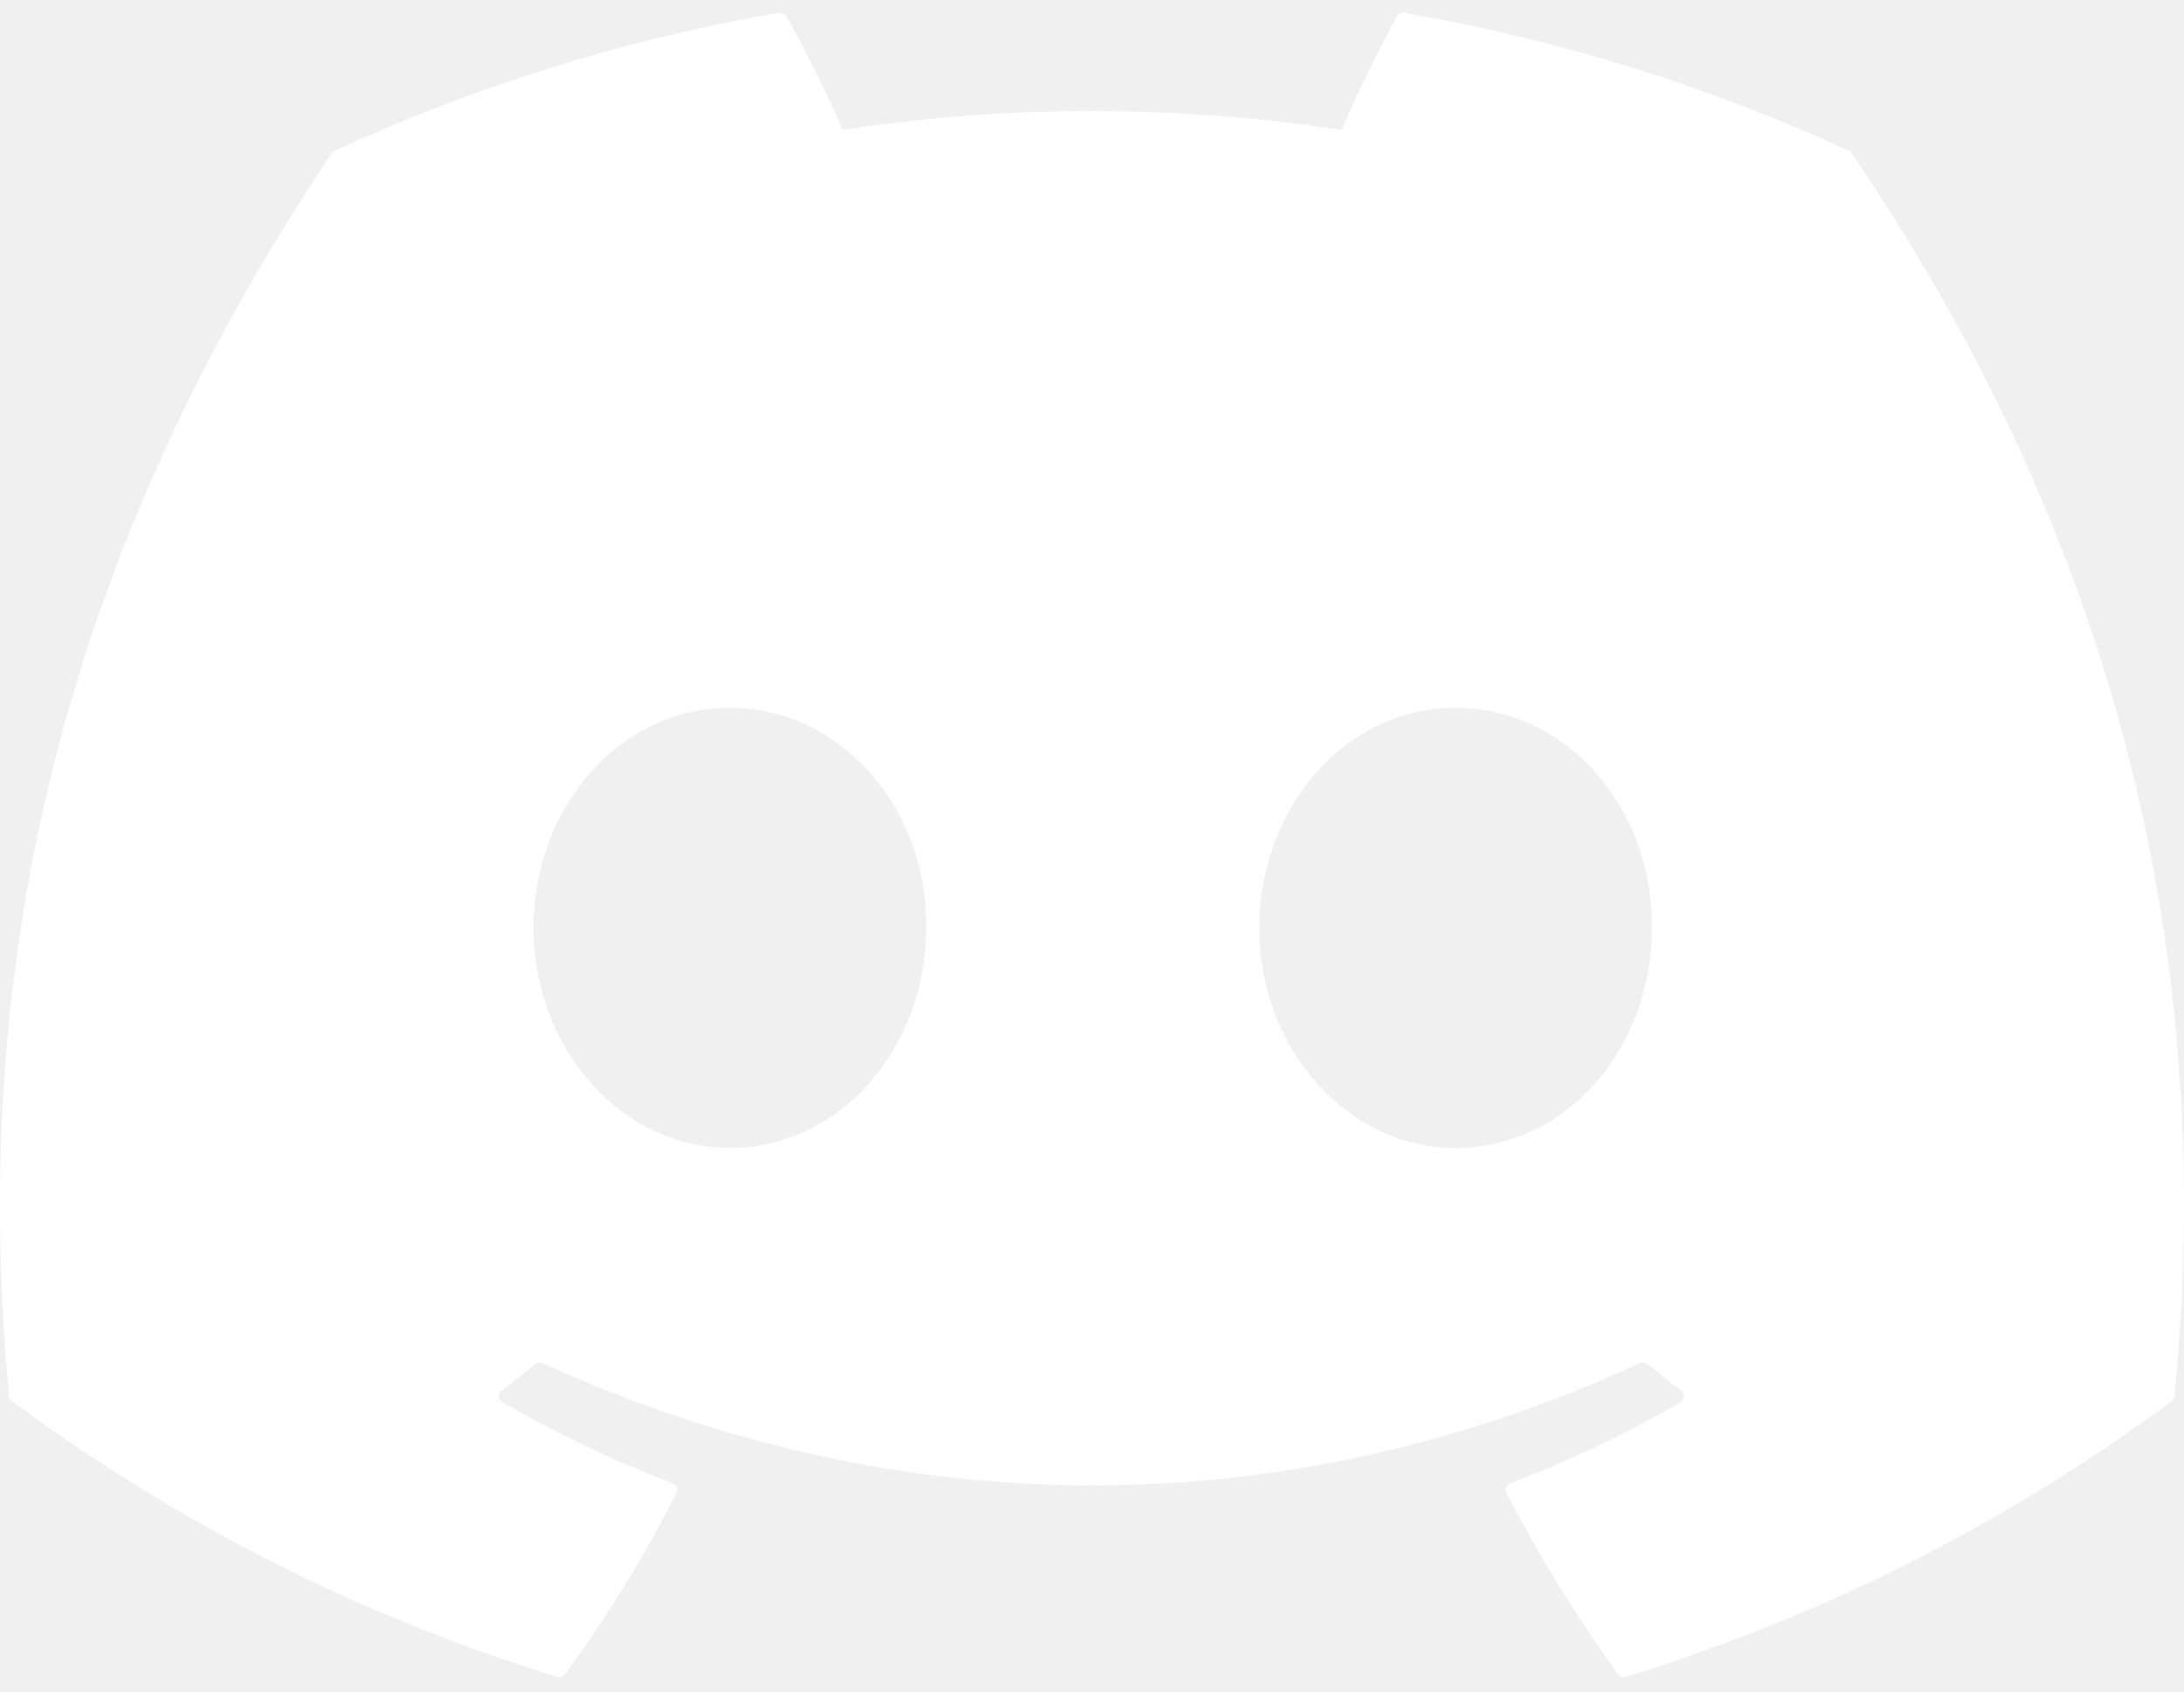
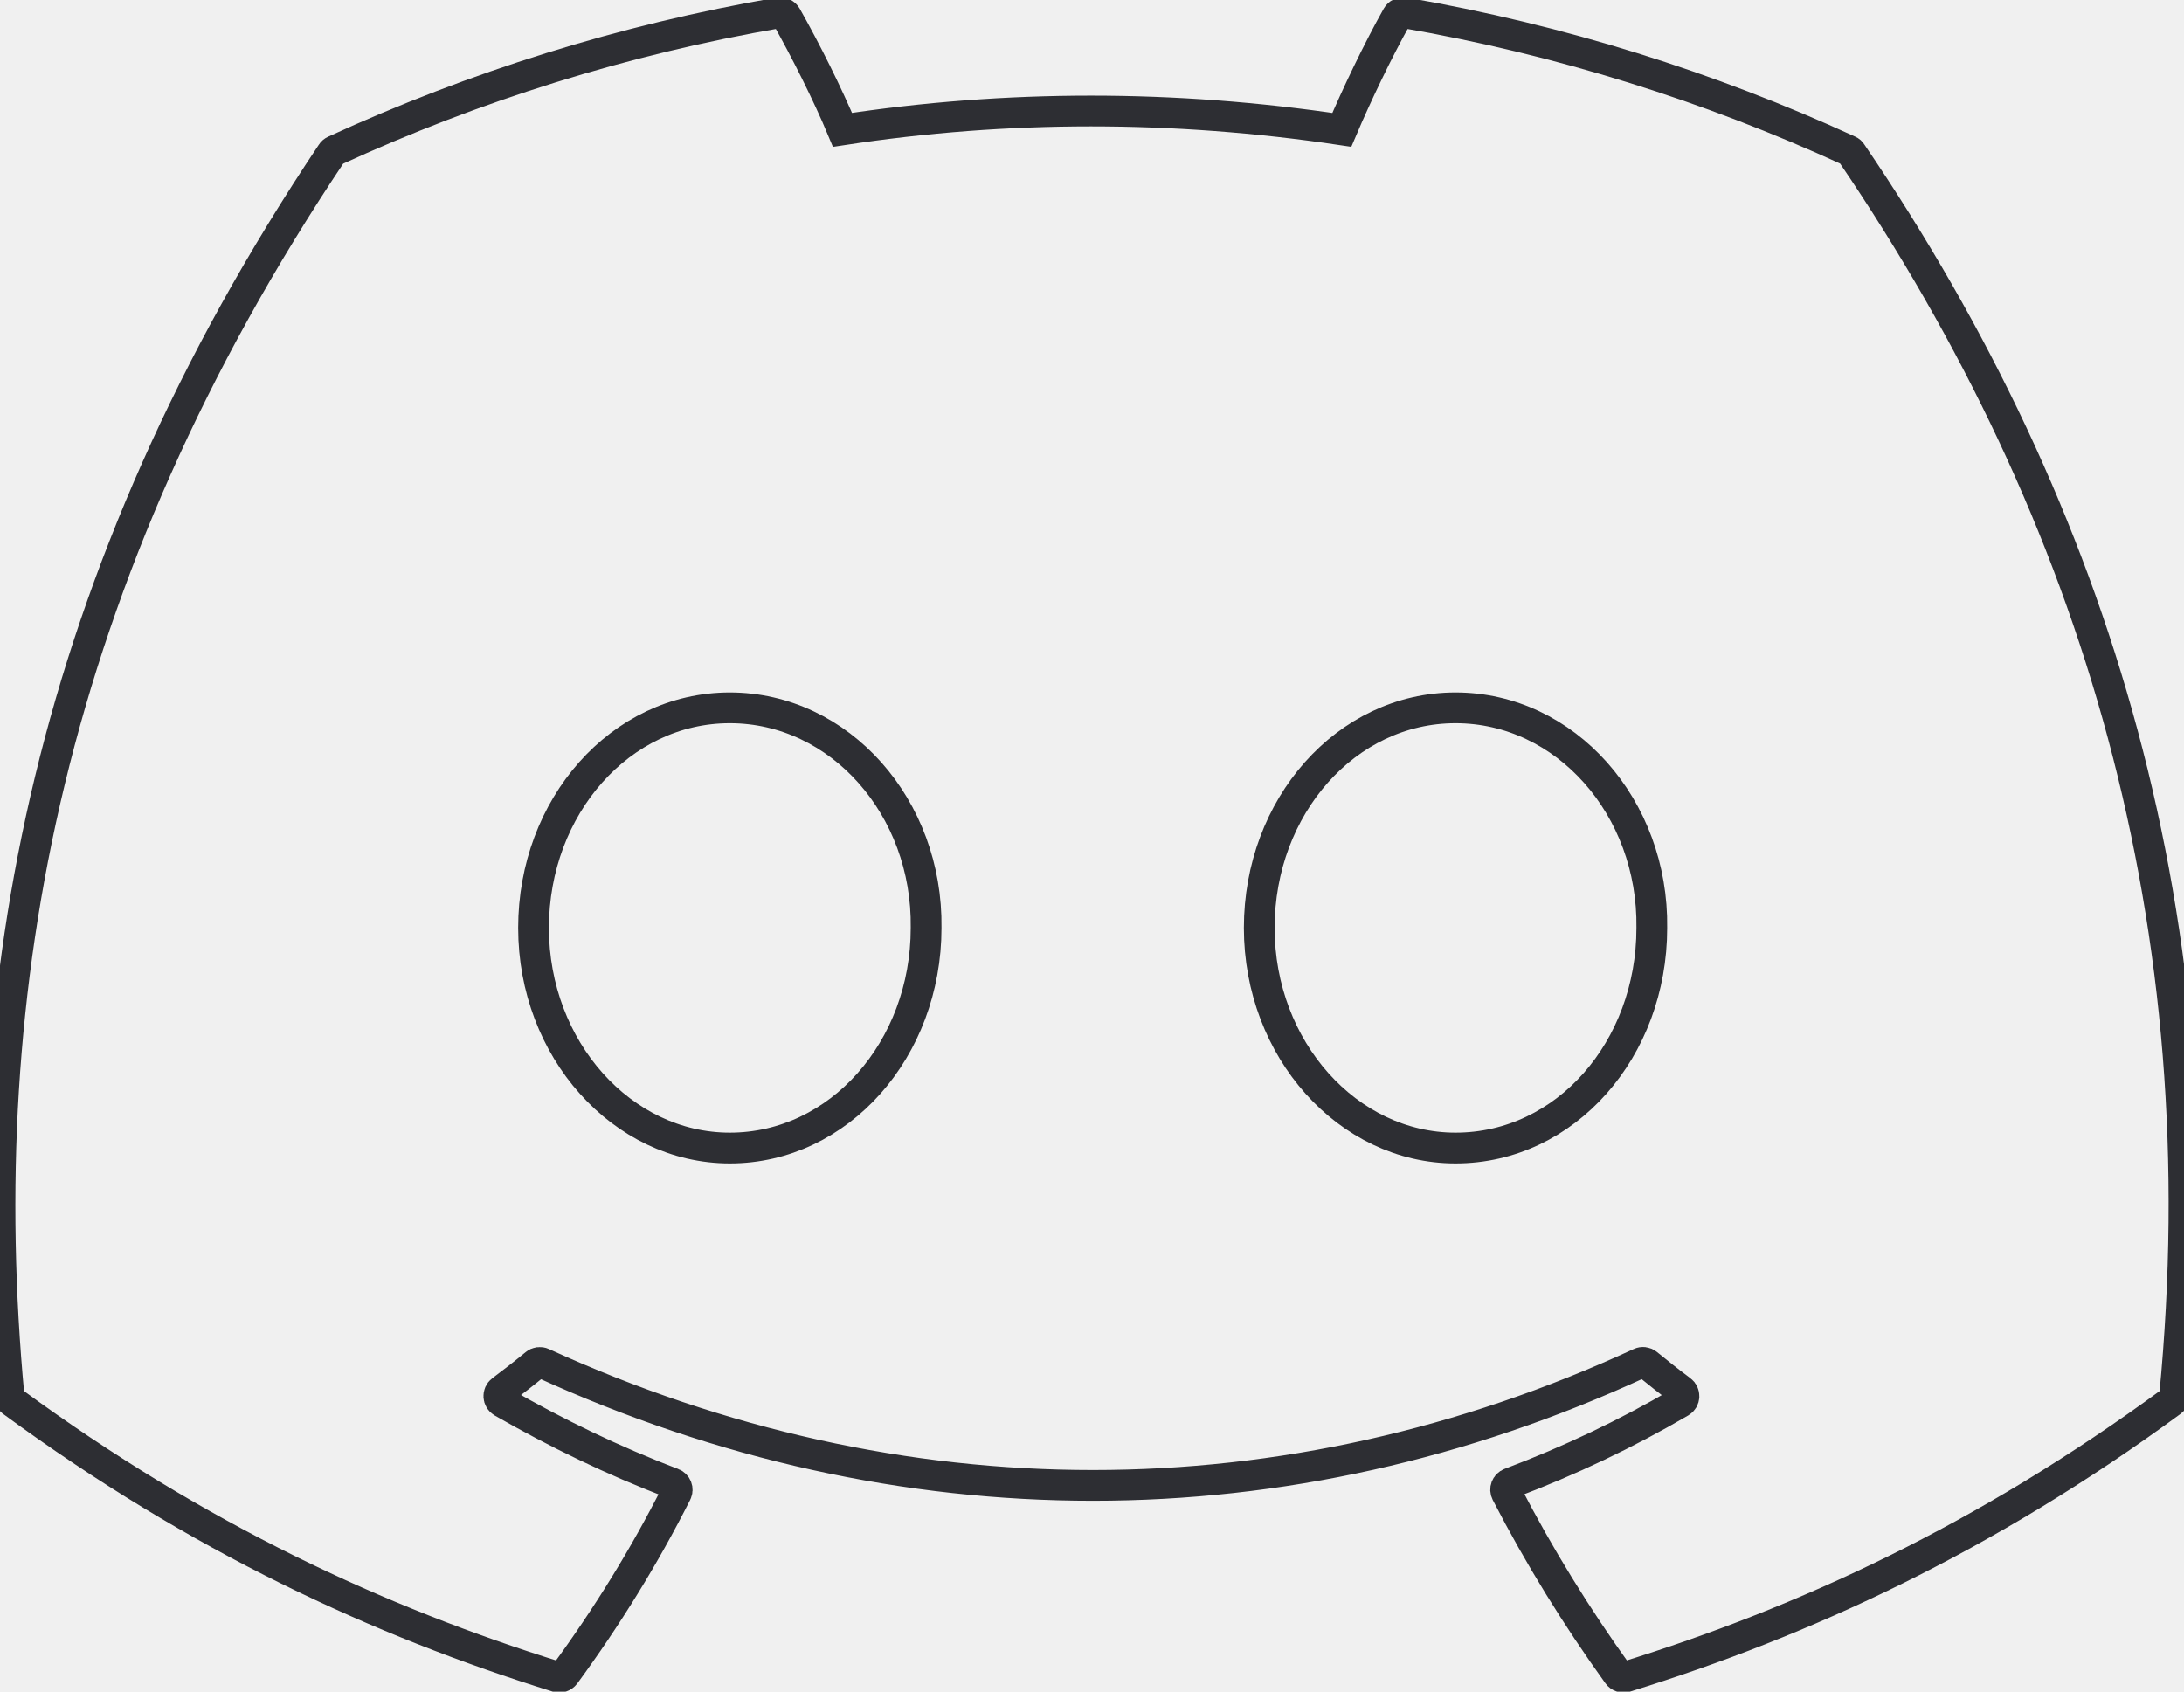
<svg xmlns="http://www.w3.org/2000/svg" width="71" height="55" viewBox="0 0 71 55" fill="none">
  <g clip-path="url(#clip0)">
-     <path d="M60.105 4.898C55.579 2.821 50.727 1.292 45.653 0.415C45.56 0.399 45.468 0.441 45.42 0.525C44.796 1.635 44.105 3.083 43.621 4.222C38.164 3.405 32.734 3.405 27.389 4.222C26.905 3.058 26.189 1.635 25.562 0.525C25.514 0.444 25.422 0.401 25.329 0.415C20.258 1.289 15.406 2.819 10.878 4.898C10.838 4.915 10.805 4.943 10.783 4.979C1.578 18.731 -0.944 32.144 0.293 45.391C0.299 45.456 0.335 45.518 0.386 45.558C6.459 50.017 12.341 52.725 18.115 54.52C18.207 54.548 18.305 54.514 18.364 54.438C19.73 52.573 20.947 50.606 21.991 48.538C22.052 48.417 21.994 48.273 21.868 48.226C19.937 47.493 18.098 46.6 16.329 45.586C16.189 45.504 16.178 45.304 16.307 45.208C16.679 44.929 17.051 44.639 17.407 44.346C17.471 44.293 17.561 44.281 17.636 44.315C29.256 49.62 41.835 49.62 53.318 44.315C53.394 44.279 53.483 44.29 53.55 44.343C53.906 44.636 54.278 44.929 54.653 45.208C54.782 45.304 54.773 45.504 54.633 45.586C52.865 46.62 51.026 47.493 49.092 48.223C48.966 48.271 48.91 48.417 48.972 48.538C50.038 50.603 51.255 52.57 52.596 54.435C52.652 54.514 52.753 54.548 52.845 54.52C58.646 52.725 64.529 50.017 70.602 45.558C70.655 45.518 70.689 45.459 70.694 45.394C72.175 30.079 68.215 16.776 60.197 4.982C60.177 4.943 60.144 4.915 60.105 4.898ZM23.726 37.325C20.228 37.325 17.345 34.114 17.345 30.169C17.345 26.225 20.172 23.013 23.726 23.013C27.308 23.013 30.163 26.253 30.107 30.169C30.107 34.114 27.28 37.325 23.726 37.325ZM47.318 37.325C43.82 37.325 40.937 34.114 40.937 30.169C40.937 26.225 43.764 23.013 47.318 23.013C50.9 23.013 53.755 26.253 53.699 30.169C53.699 34.114 50.9 37.325 47.318 37.325Z" fill="#ffffff" />
+     <path d="M60.105 4.898C55.579 2.821 50.727 1.292 45.653 0.415C45.56 0.399 45.468 0.441 45.42 0.525C44.796 1.635 44.105 3.083 43.621 4.222C38.164 3.405 32.734 3.405 27.389 4.222C26.905 3.058 26.189 1.635 25.562 0.525C25.514 0.444 25.422 0.401 25.329 0.415C20.258 1.289 15.406 2.819 10.878 4.898C10.838 4.915 10.805 4.943 10.783 4.979C1.578 18.731 -0.944 32.144 0.293 45.391C0.299 45.456 0.335 45.518 0.386 45.558C6.459 50.017 12.341 52.725 18.115 54.52C18.207 54.548 18.305 54.514 18.364 54.438C19.73 52.573 20.947 50.606 21.991 48.538C22.052 48.417 21.994 48.273 21.868 48.226C19.937 47.493 18.098 46.6 16.329 45.586C16.189 45.504 16.178 45.304 16.307 45.208C16.679 44.929 17.051 44.639 17.407 44.346C17.471 44.293 17.561 44.281 17.636 44.315C29.256 49.62 41.835 49.62 53.318 44.315C53.394 44.279 53.483 44.29 53.55 44.343C53.906 44.636 54.278 44.929 54.653 45.208C54.782 45.304 54.773 45.504 54.633 45.586C52.865 46.62 51.026 47.493 49.092 48.223C48.966 48.271 48.91 48.417 48.972 48.538C50.038 50.603 51.255 52.57 52.596 54.435C52.652 54.514 52.753 54.548 52.845 54.52C58.646 52.725 64.529 50.017 70.602 45.558C70.655 45.518 70.689 45.459 70.694 45.394C72.175 30.079 68.215 16.776 60.197 4.982C60.177 4.943 60.144 4.915 60.105 4.898ZM23.726 37.325C20.228 37.325 17.345 34.114 17.345 30.169C17.345 26.225 20.172 23.013 23.726 23.013C27.308 23.013 30.163 26.253 30.107 30.169C30.107 34.114 27.28 37.325 23.726 37.325ZM47.318 37.325C43.82 37.325 40.937 34.114 40.937 30.169C40.937 26.225 43.764 23.013 47.318 23.013C50.9 23.013 53.755 26.253 53.699 30.169C53.699 34.114 50.9 37.325 47.318 37.325Z" stroke="#2D2E33" />
  </g>
  <defs>
    <clipPath id="clip0">
      <rect width="71" height="55" fill="white" />
    </clipPath>
  </defs>
</svg>
